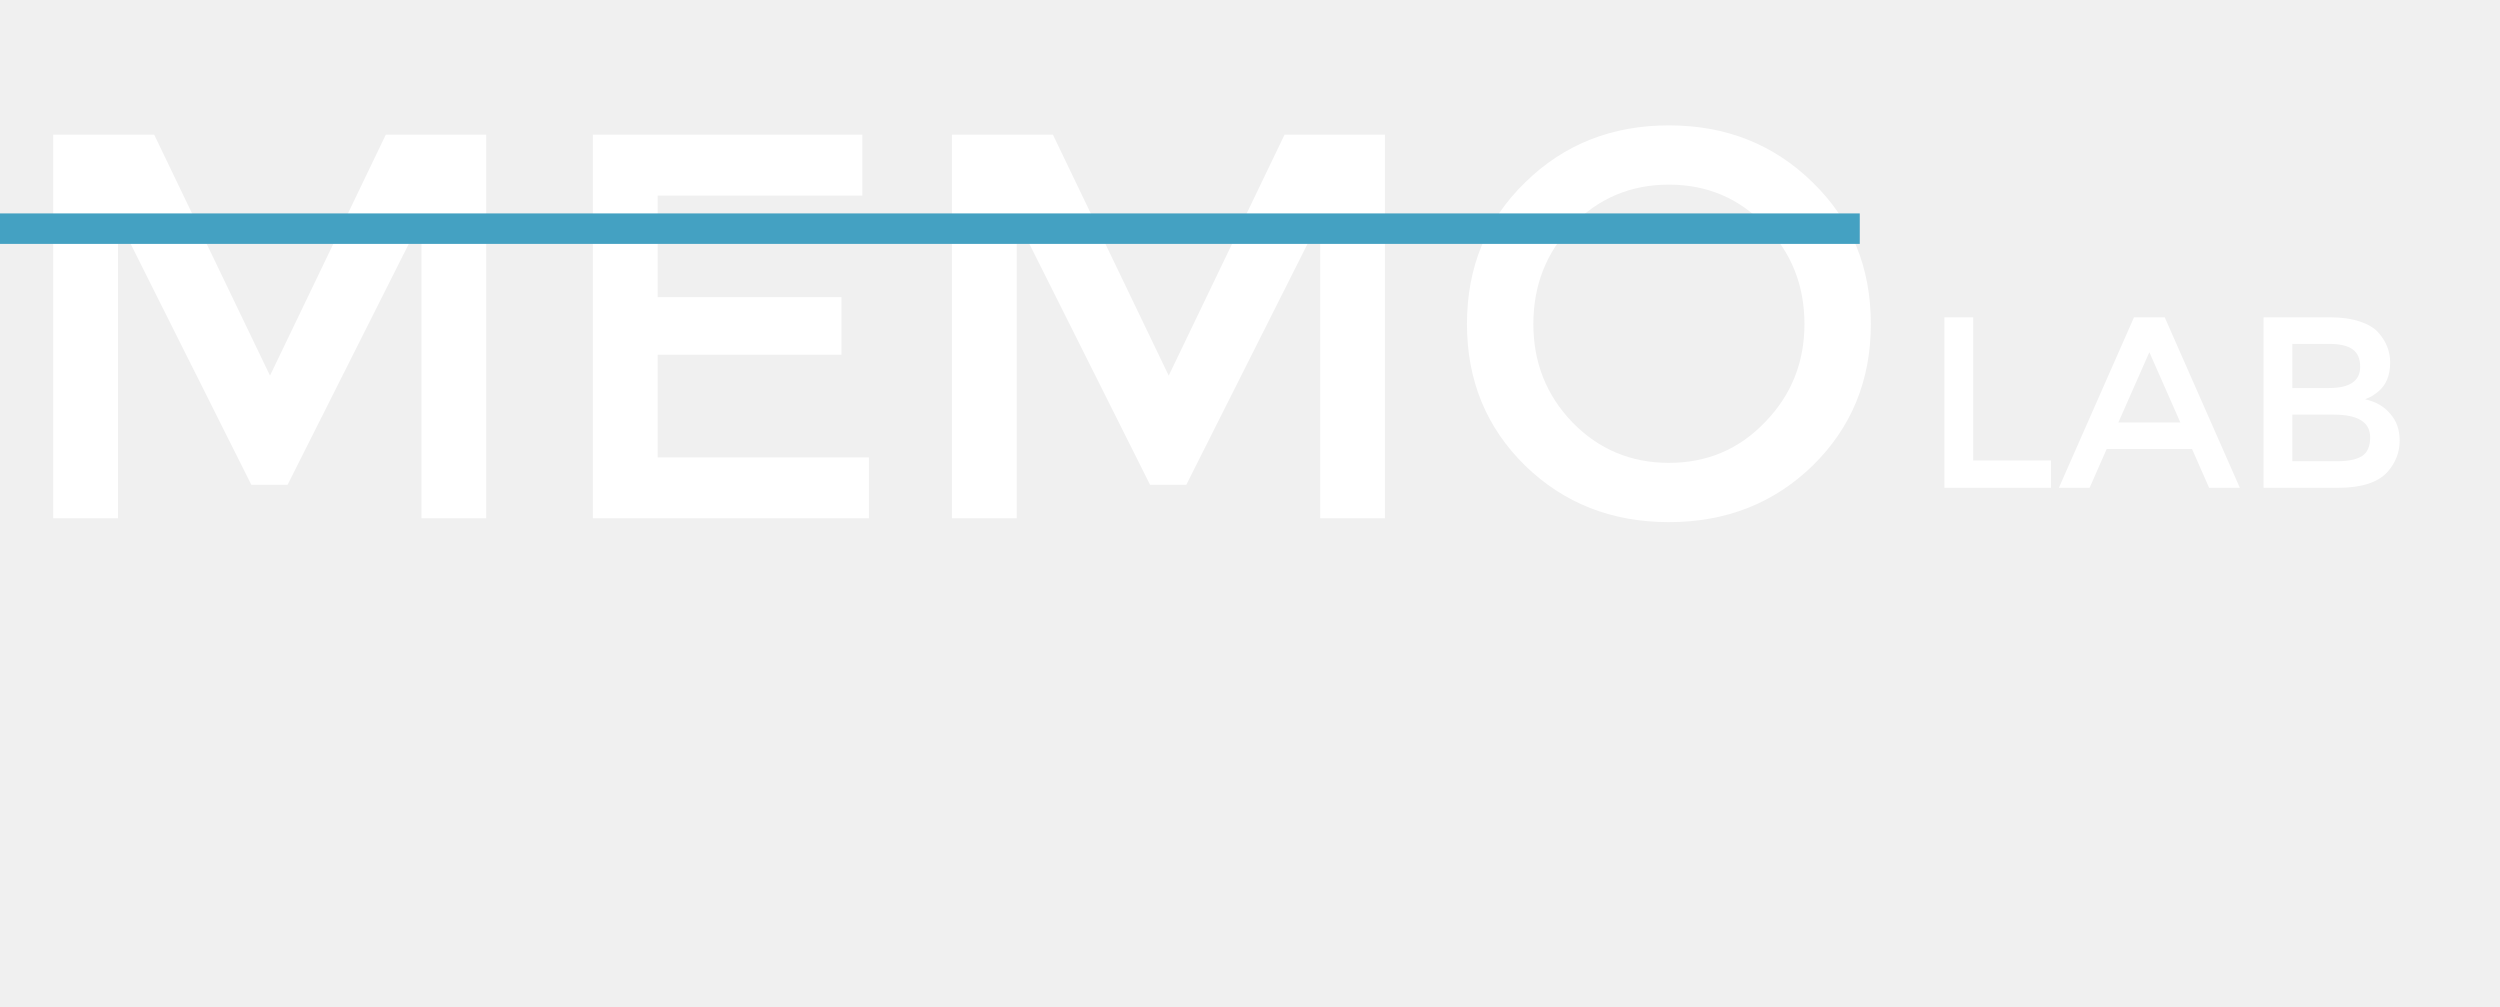
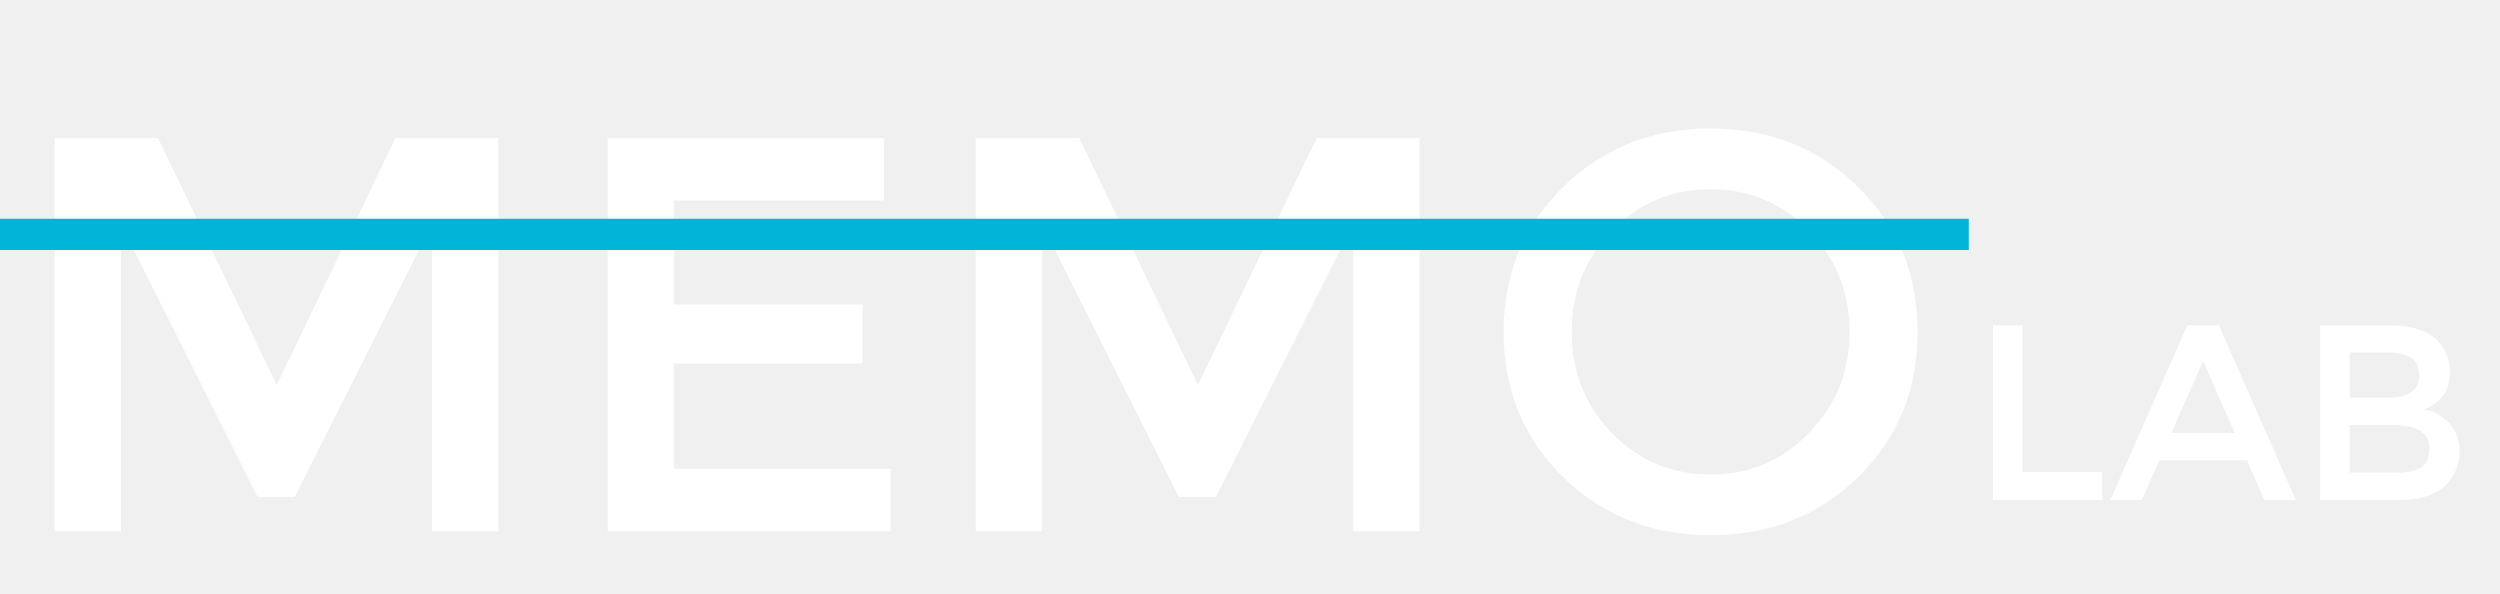
- <svg xmlns="http://www.w3.org/2000/svg" width="82" height="33" viewBox="0 0 82 33" fill="none">
+ <svg xmlns="http://www.w3.org/2000/svg" width="80" height="19" viewBox="0 0 80 19" fill="none">
  <path d="M3.87 17H1.746V4.418H5.058L8.856 12.32L12.654 4.418H15.948V17H13.824V7.172L9.432 15.902H8.244L3.87 7.172V17ZM28.285 4.418V6.416H21.571V9.746H27.601V11.636H21.571V15.002H28.501V17H19.447V4.418H28.285ZM33.349 17H31.224V4.418H34.536L38.334 12.32L42.133 4.418H45.426V17H43.303V7.172L38.91 15.902H37.722L33.349 7.172V17ZM57.89 7.388C57.038 6.5 55.988 6.056 54.74 6.056C53.492 6.056 52.436 6.5 51.572 7.388C50.72 8.276 50.294 9.356 50.294 10.628C50.294 11.888 50.72 12.962 51.572 13.85C52.436 14.738 53.492 15.182 54.74 15.182C55.988 15.182 57.038 14.738 57.89 13.85C58.754 12.962 59.186 11.888 59.186 10.628C59.186 9.356 58.754 8.276 57.89 7.388ZM59.456 15.272C58.184 16.508 56.612 17.126 54.74 17.126C52.868 17.126 51.296 16.508 50.024 15.272C48.752 14.024 48.116 12.476 48.116 10.628C48.116 8.768 48.752 7.22 50.024 5.984C51.296 4.736 52.868 4.112 54.74 4.112C56.612 4.112 58.184 4.736 59.456 5.984C60.728 7.22 61.364 8.768 61.364 10.628C61.364 12.476 60.728 14.024 59.456 15.272Z" fill="white" />
  <path d="M63.776 16V10.408H64.72V15.104H67.272V16H63.776ZM69.099 14.728L68.539 16H67.531L69.995 10.408H71.003L73.467 16H72.459L71.899 14.728H69.099ZM71.515 13.856L70.499 11.552L69.483 13.856H71.515ZM76.693 16H74.245V10.408H76.421C76.799 10.408 77.125 10.453 77.397 10.544C77.674 10.635 77.879 10.757 78.013 10.912C78.269 11.2 78.397 11.525 78.397 11.888C78.397 12.325 78.258 12.651 77.981 12.864C77.879 12.939 77.81 12.987 77.773 13.008C77.735 13.024 77.669 13.053 77.573 13.096C77.919 13.171 78.194 13.328 78.397 13.568C78.605 13.803 78.709 14.096 78.709 14.448C78.709 14.837 78.575 15.181 78.309 15.48C77.994 15.827 77.455 16 76.693 16ZM75.189 12.728H76.389C77.071 12.728 77.413 12.496 77.413 12.032C77.413 11.765 77.33 11.573 77.165 11.456C76.999 11.339 76.743 11.28 76.397 11.28H75.189V12.728ZM75.189 15.128H76.669C77.015 15.128 77.279 15.075 77.461 14.968C77.647 14.856 77.741 14.648 77.741 14.344C77.741 13.848 77.343 13.6 76.549 13.6H75.189V15.128Z" fill="white" />
-   <rect y="7" width="61" height="1" fill="#44A1C2" />
+   <rect width="63" height="1" transform="matrix(1 0 0 -1 0 8)" fill="#00B5D8" />
</svg>
